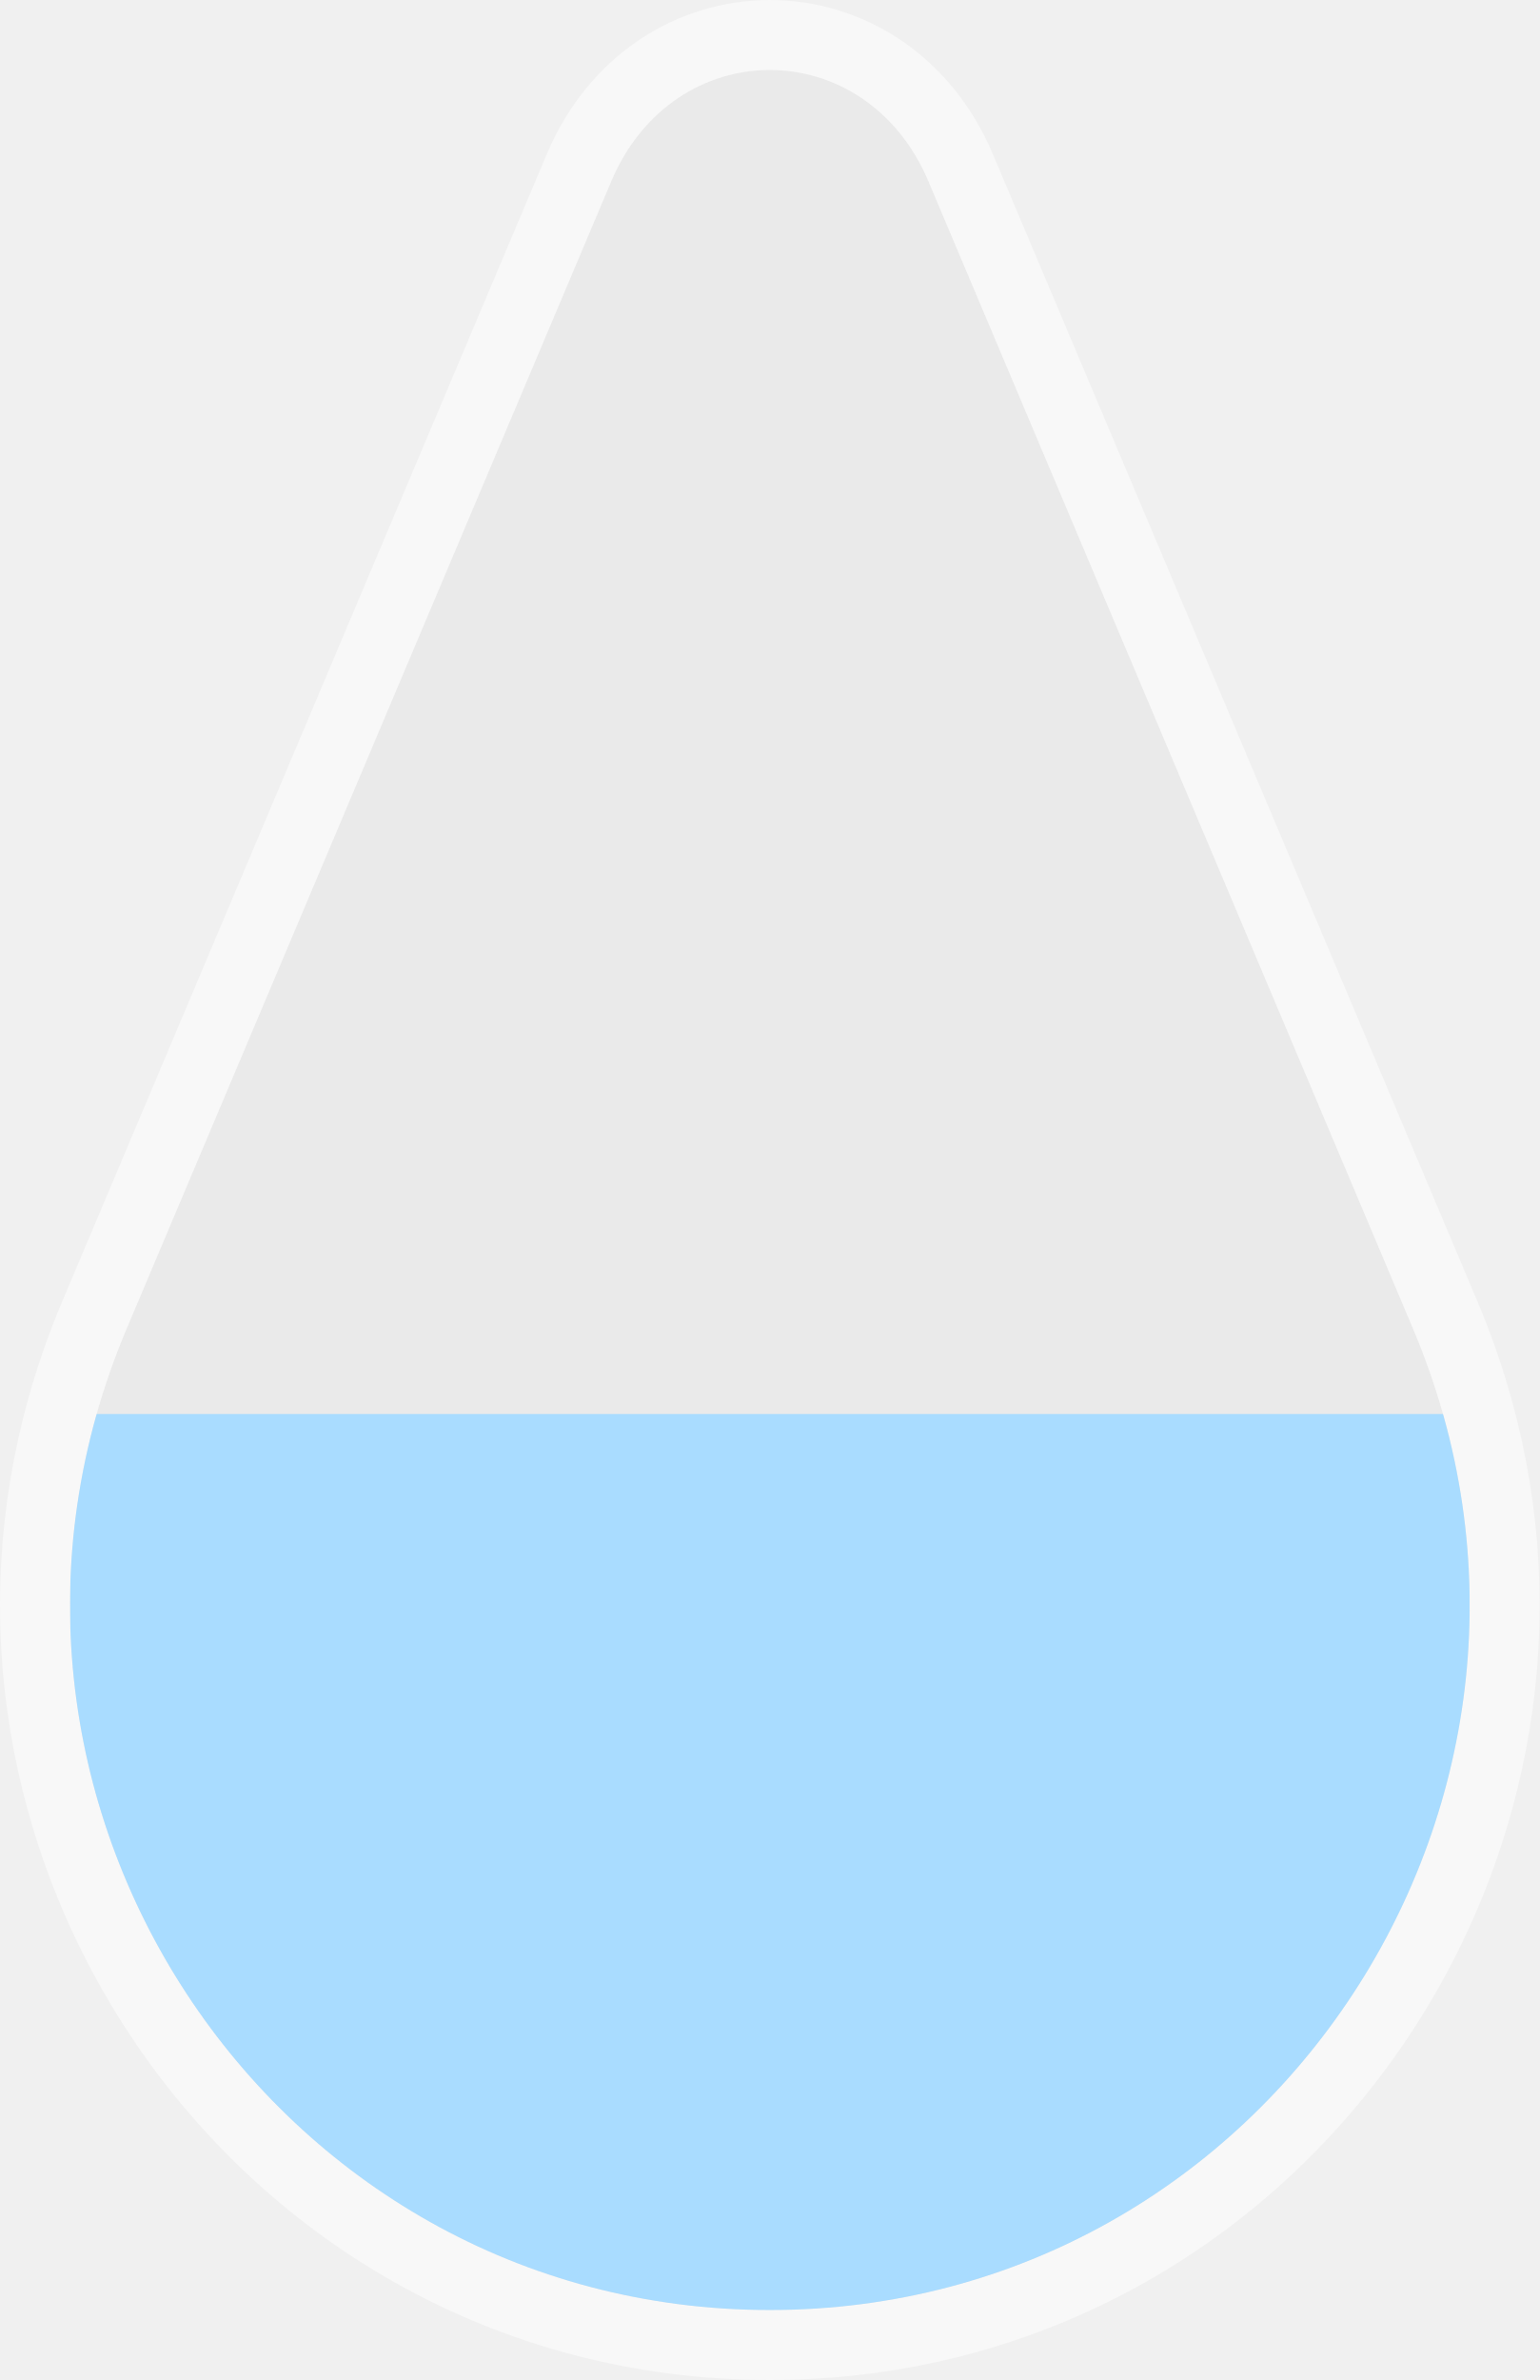
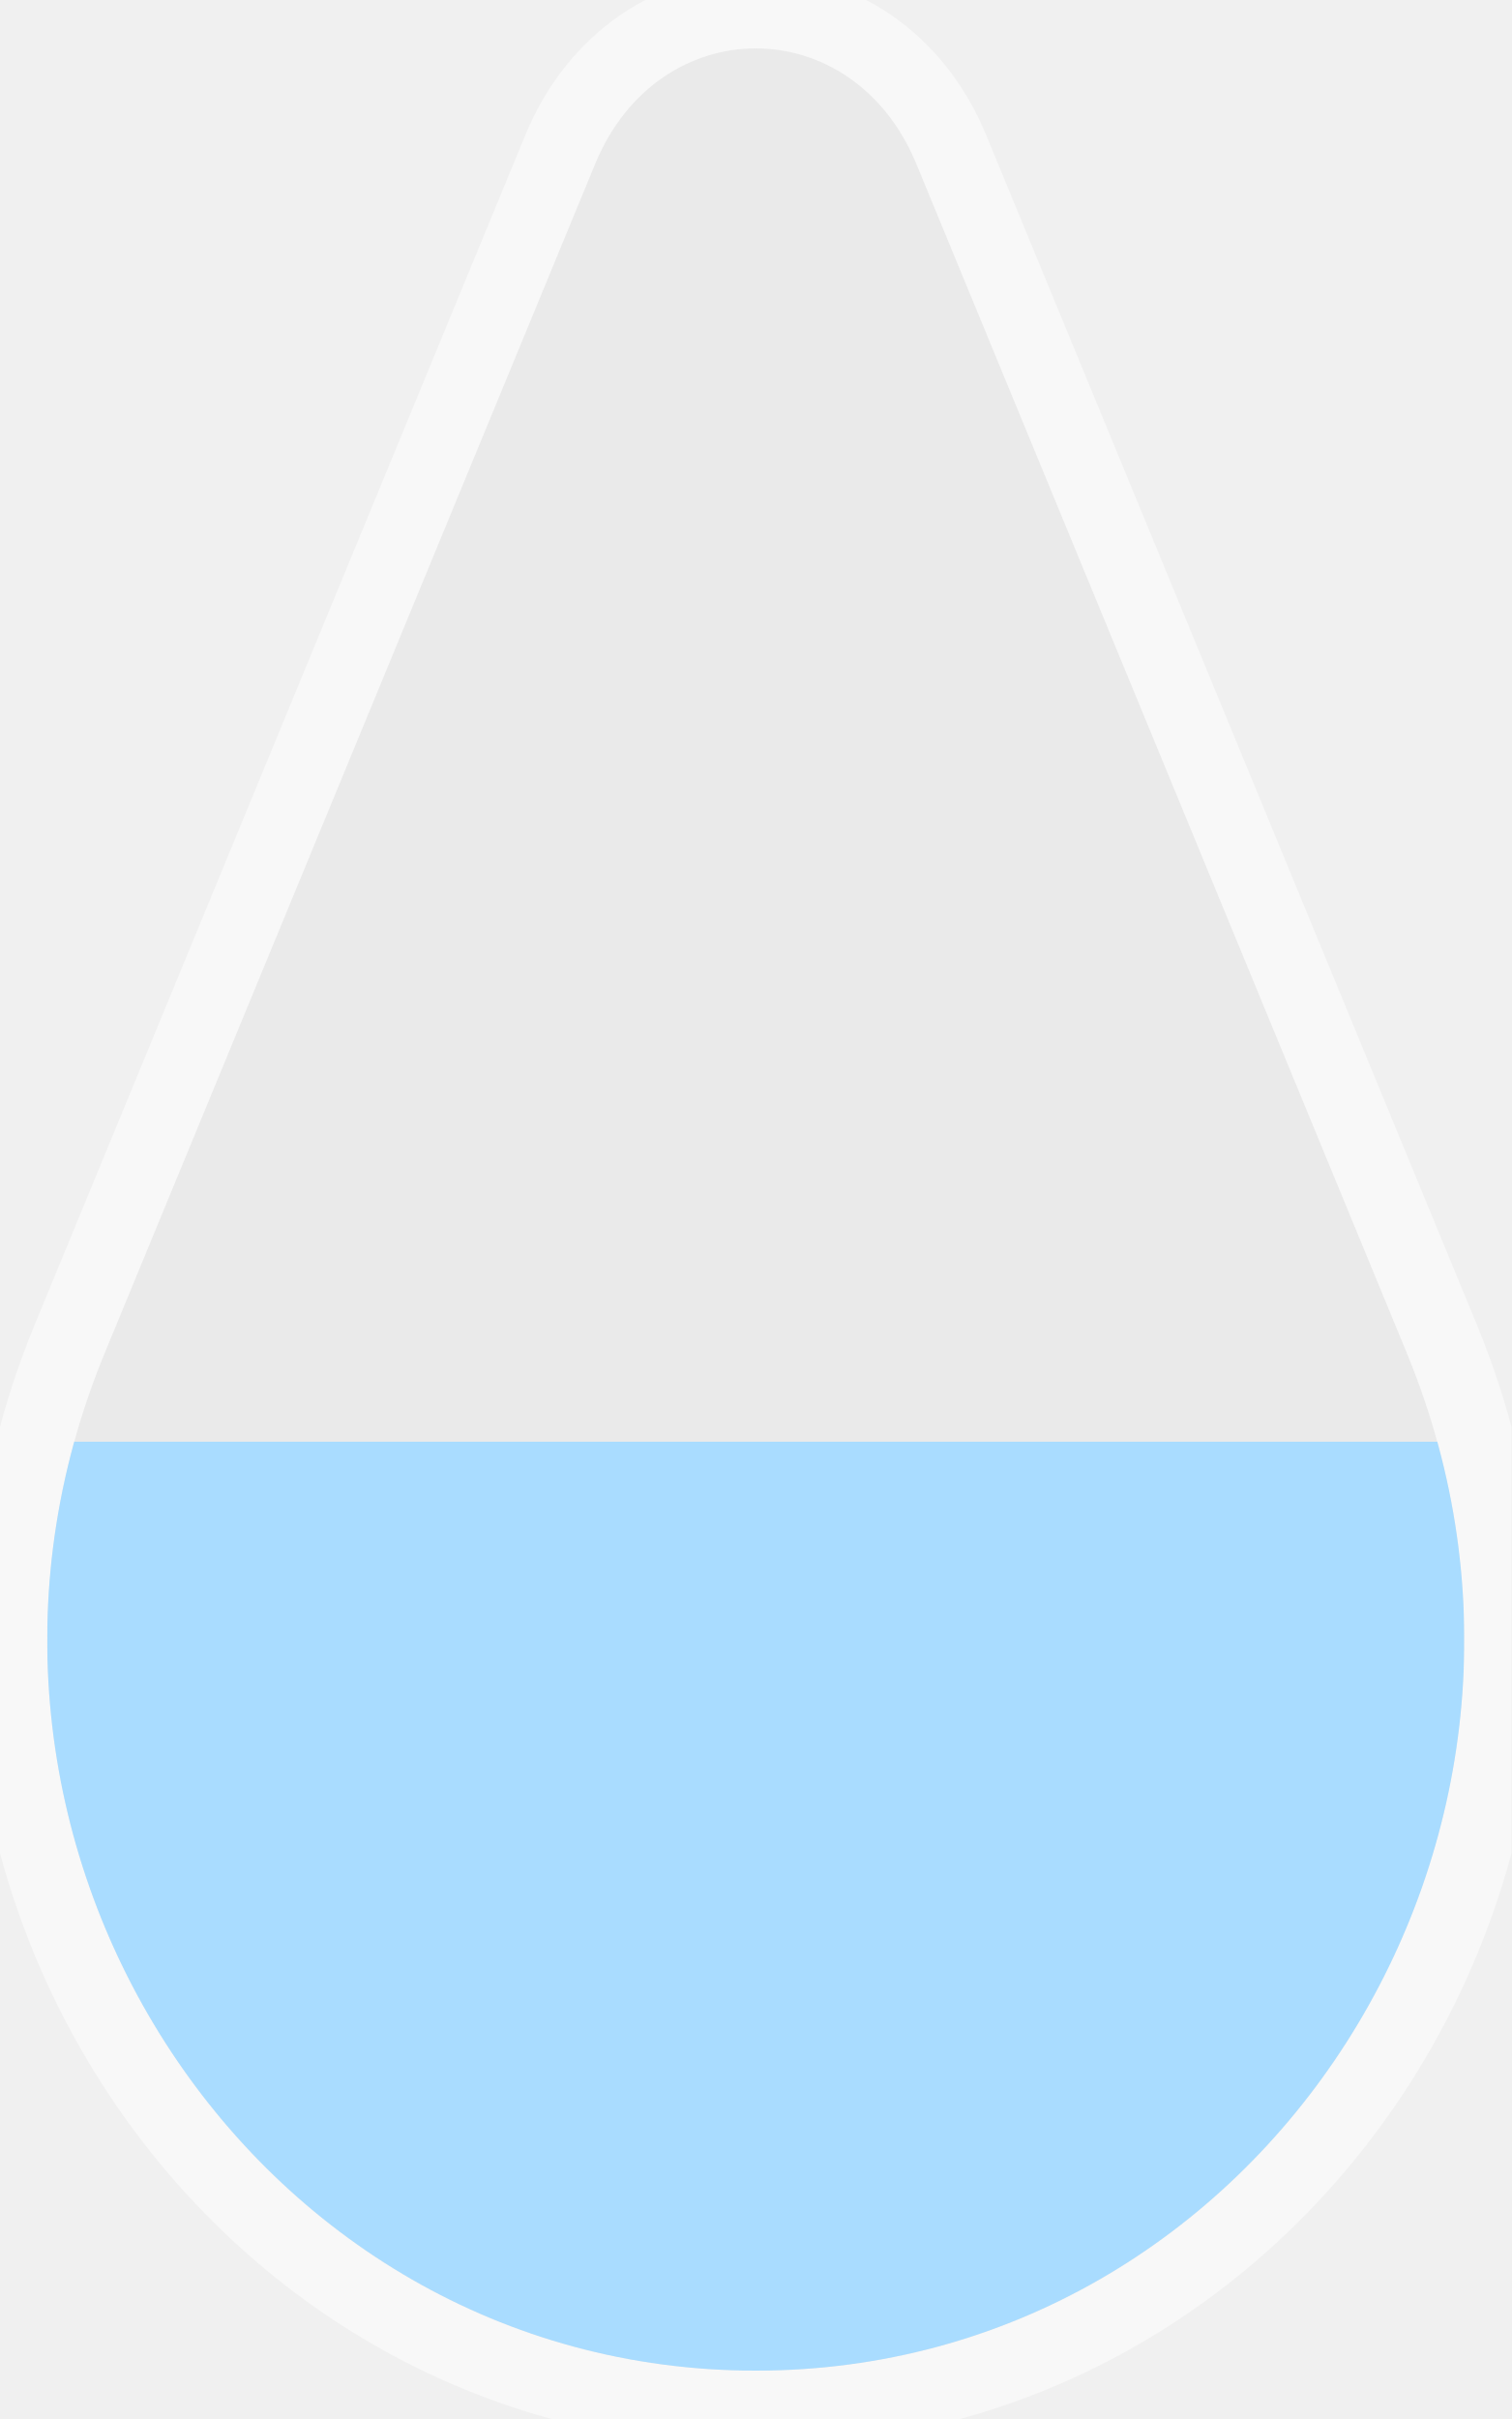
- <svg xmlns="http://www.w3.org/2000/svg" width="22" height="34" viewBox="0 0 22 34" fill="none">
-   <path d="M8.733 2.592C9.63 0.469 12.37 0.469 13.267 2.592L20.19 18.981C22.997 25.625 18.162 33 11 33C3.838 33 -0.997 25.625 1.81 18.981L8.733 2.592Z" fill="#E6E6E6" fill-opacity="0.6" />
-   <path d="M13.727 2.397C13.202 1.153 12.113 0.5 11 0.5C9.887 0.5 8.798 1.153 8.273 2.397L1.349 18.787C-1.594 25.754 3.474 33.5 11 33.5C18.526 33.5 23.594 25.754 20.651 18.787L13.727 2.397Z" stroke="white" stroke-opacity="0.5" />
-   <mask id="mask0_2678_909" style="mask-type:alpha" maskUnits="userSpaceOnUse" x="1" y="1" width="20" height="32">
-     <path d="M8.733 2.592C9.63 0.469 12.37 0.469 13.267 2.592L20.19 18.981C22.997 25.625 18.162 33 11 33C3.838 33 -0.997 25.625 1.81 18.981L8.733 2.592Z" fill="#A9DCFF" />
-   </mask>
-   <g mask="url(#mask0_2678_909)">
-     <rect x="1" y="20.2" width="20" height="29.44" fill="#A9DCFF" />
+ <svg xmlns="http://www.w3.org/2000/svg" width="20" height="32" viewBox="0 0 20 32" fill="none">
+   <g id="ê°ìë" clip-path="url(#clip0_2678_909)">
+     <g id="Polygon 1">
+       <path d="M7.875 2.168C8.715 0.131 11.285 0.131 12.125 2.168L18.616 17.902C21.247 24.28 16.714 31.36 10 31.36C3.286 31.36 -1.247 24.28 1.384 17.902L7.875 2.168Z" fill="#E6E6E6" fill-opacity="0.6" />
+       <path d="M12.587 1.977C12.093 0.779 11.063 0.14 10 0.14C8.937 0.14 7.907 0.779 7.413 1.977L0.922 17.711C-1.836 24.396 2.906 31.86 10 31.86C17.095 31.86 21.836 24.396 19.078 17.711L12.587 1.977Z" stroke="white" stroke-opacity="0.5" />
+     </g>
+     <g id="Mask group">
+       <mask id="mask0_2678_909" style="mask-type:alpha" maskUnits="userSpaceOnUse" x="0" y="0" width="20" height="32">
+         <path id="Polygon 1_2" d="M7.875 2.168C8.715 0.131 11.285 0.131 12.125 2.168L18.616 17.902C21.247 24.28 16.714 31.36 10 31.36C3.286 31.36 -1.247 24.28 1.384 17.902L7.875 2.168Z" fill="#A9DCFF" />
+       </mask>
+       <g mask="url(#mask0_2678_909)">
+         <rect id="Rectangle 140" x="0.625" y="19.072" width="18.75" height="28.262" fill="#A9DCFF" />
+       </g>
+     </g>
  </g>
+   <defs>
+     <clipPath id="clip0_2678_909">
+       <rect width="20" height="32" fill="white" />
+     </clipPath>
+   </defs>
</svg>
